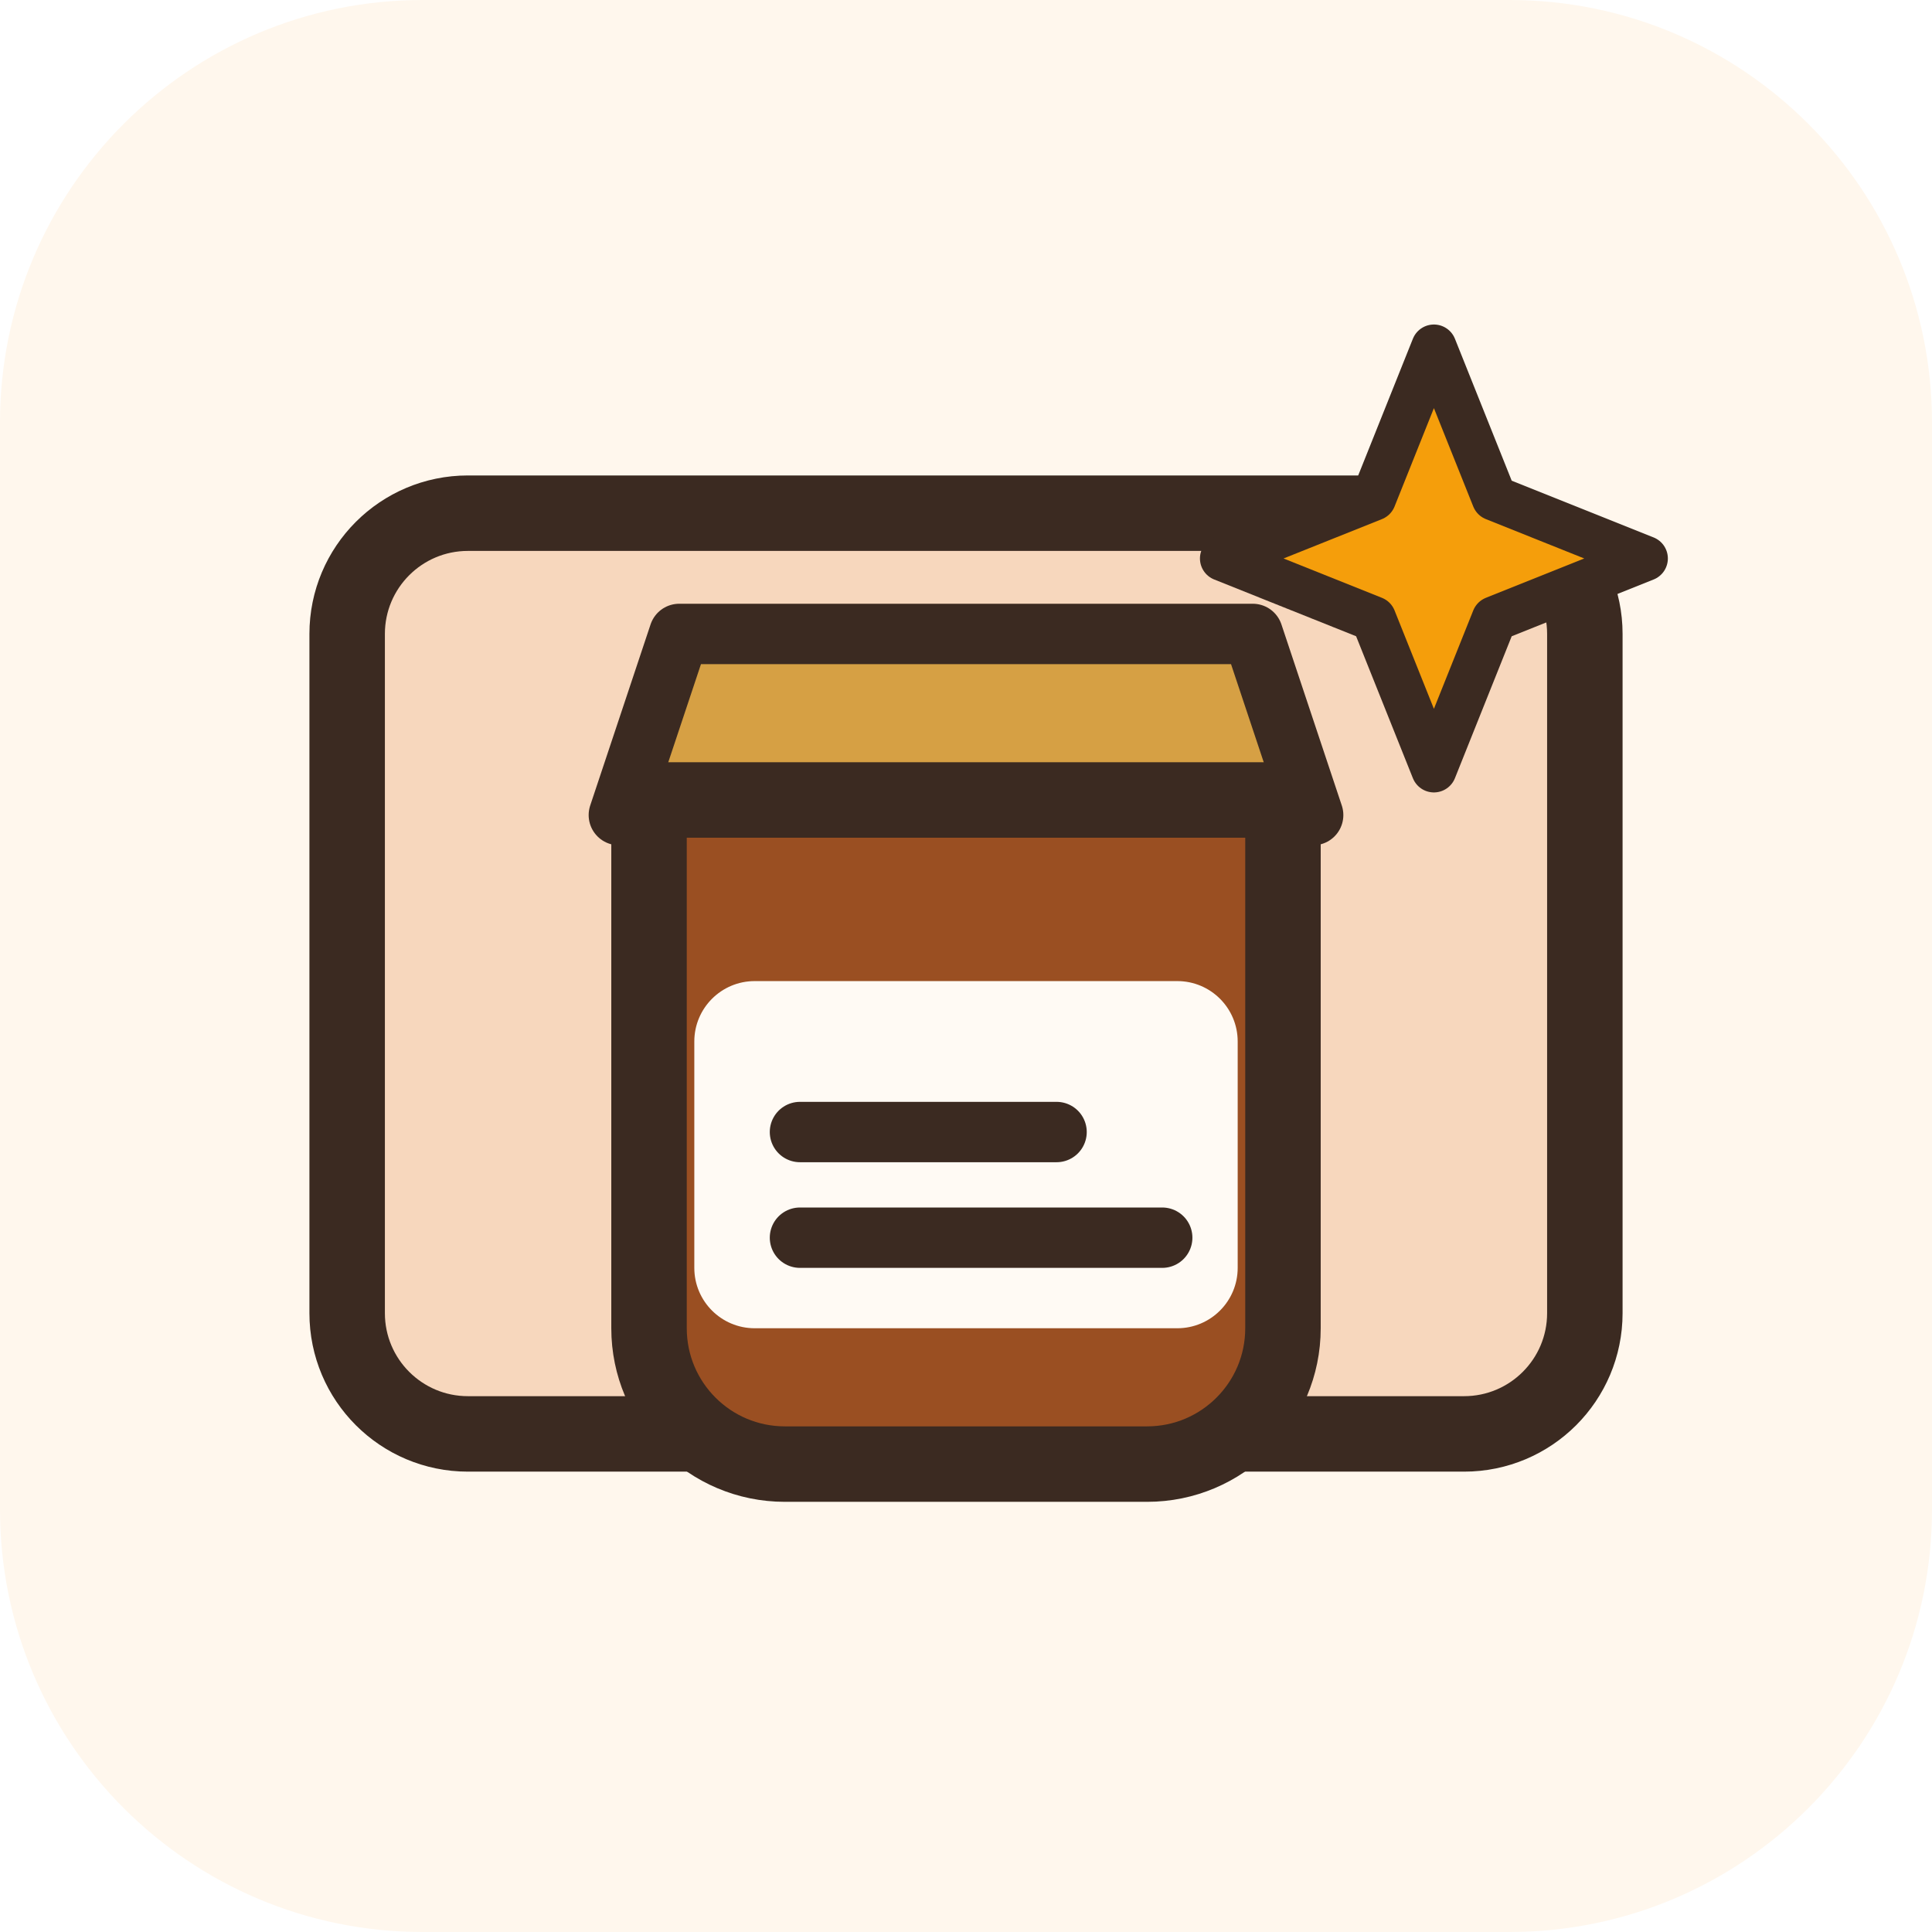
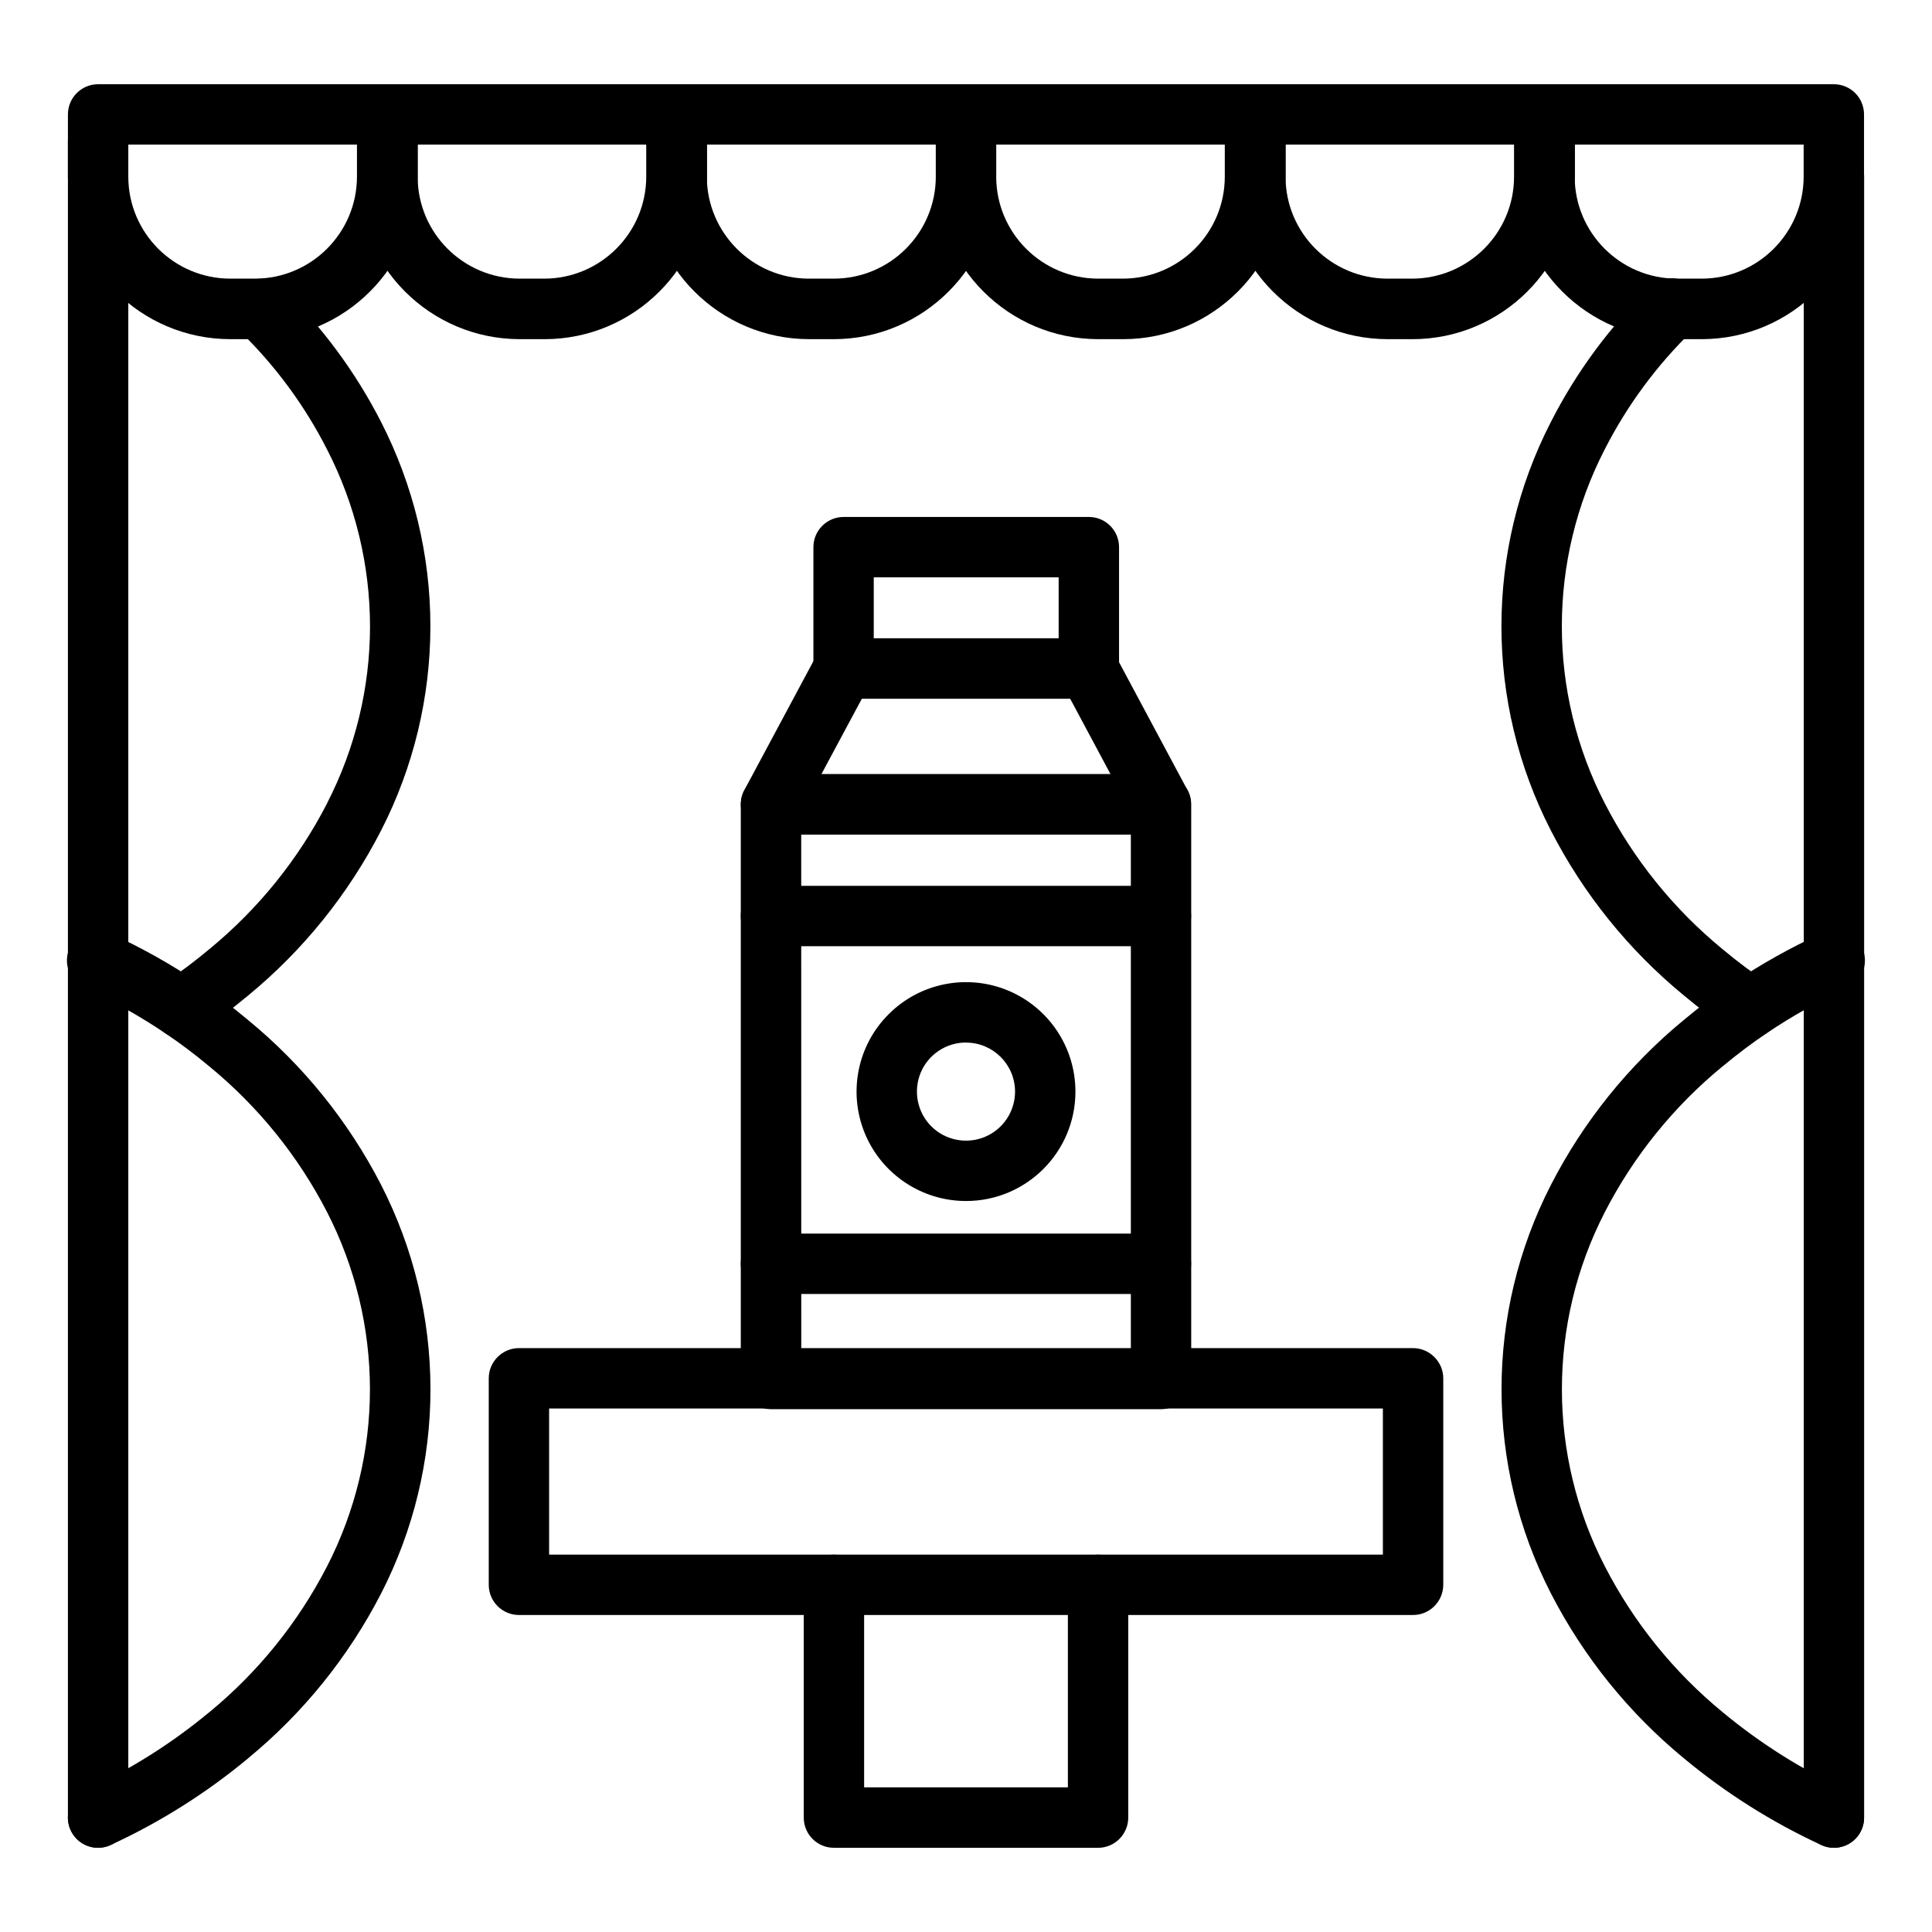
- <svg xmlns="http://www.w3.org/2000/svg" viewBox="0 0 128 128" role="img" aria-labelledby="title desc">
-   <rect width="128" height="128" rx="28" fill="#fff7ed" />
-   <path d="M31 34h66a8 8 0 0 1 8 8v45a8 8 0 0 1-8 8H31a8 8 0 0 1-8-8V42a8 8 0 0 1 8-8Z" fill="#f7d7bd" stroke="#3b2a21" stroke-width="5" />
-   <path d="M45 42h38l4 12H41l4-12Z" fill="#d6a044" stroke="#3b2a21" stroke-width="4" stroke-linejoin="round" />
-   <path d="M43 53h42v35a9 9 0 0 1-9 9H52a9 9 0 0 1-9-9V53Z" fill="#9a4f22" stroke="#3b2a21" stroke-width="5" />
-   <path d="M50 65h28a4 4 0 0 1 4 4v15a4 4 0 0 1-4 4H50a4 4 0 0 1-4-4V69a4 4 0 0 1 4-4Z" fill="#fffaf4" />
-   <path d="M53 75h17M53 82h24" stroke="#3b2a21" stroke-width="4" stroke-linecap="round" />
-   <path d="M95 23l4 10 10 4-10 4-4 10-4-10-10-4 10-4 4-10Z" fill="#f59e0b" stroke="#3b2a21" stroke-width="3" stroke-linejoin="round" />
+ <svg xmlns="http://www.w3.org/2000/svg" width="1200pt" height="1200pt" version="1.1" viewBox="0 0 1200 1200">
+   <path d="m158.53 210.66h-15.562c-55.594-0.094-100.69-45.188-100.78-100.78v-38.812c0-10.359 8.391-18.75 18.75-18.75h179.72c4.969 0 9.703 1.969 13.219 5.484s5.531 8.297 5.531 13.266v38.719c-0.094 55.688-45.234 100.83-100.92 100.88zm-78.844-120.84v19.969c0.094 34.922 28.359 63.188 63.281 63.281h15.469c34.875-0.094 63.188-28.359 63.281-63.281v-19.969z" />
+   <path d="m338.16 210.66h-15.422c-55.594-0.094-100.64-45.188-100.78-100.78v-38.812c0-10.359 8.438-18.75 18.75-18.75h179.68c5.016 0 9.75 1.969 13.266 5.484 3.516 3.516 5.484 8.297 5.484 13.266v38.719c-0.047 55.734-45.234 100.88-100.97 100.88zm-78.75-120.84v19.969c0.047 34.922 28.359 63.188 63.281 63.281h15.422c34.875-0.094 63.188-28.359 63.281-63.281v-19.969z" />
+   <path d="m517.97 210.66h-15.469c-55.594-0.094-100.64-45.188-100.78-100.78v-38.812c0-10.359 8.438-18.75 18.75-18.75h179.53c4.969 0 9.75 1.969 13.266 5.484s5.484 8.297 5.484 13.266v38.719c-0.047 55.641-45.141 100.78-100.78 100.88zm-78.938-120.84v19.969c0.094 34.922 28.406 63.188 63.281 63.281h15.656c34.922-0.094 63.188-28.359 63.281-63.281v-19.969z" />
+   <path d="m697.6 210.66h-15.562c-55.594-0.094-100.69-45.188-100.78-100.78v-38.812c0-10.359 8.391-18.75 18.75-18.75h179.72c4.969 0 9.703 1.969 13.219 5.484 3.516 3.516 5.531 8.297 5.531 13.266v38.719c-0.094 55.688-45.234 100.83-100.88 100.88zm-78.844-120.84v19.969c0.094 34.922 28.359 63.188 63.281 63.281h15.469-0.047c34.922-0.094 63.234-28.359 63.281-63.281v-19.969z" />
+   <path d="m877.22 210.66h-15.422 0.047c-55.641-0.094-100.69-45.188-100.78-100.78v-38.812c0-10.359 8.391-18.75 18.75-18.75h179.68-0.047c5.016 0 9.75 1.969 13.266 5.484 3.516 3.516 5.484 8.297 5.484 13.266v38.719c-0.047 55.734-45.234 100.88-100.97 100.88zm-78.75-120.84v19.969c0.047 34.922 28.359 63.188 63.281 63.281h15.422-0.047c34.922-0.094 63.234-28.359 63.281-63.281v-19.969z" />
+   <path d="m1057 210.66h-15.469c-55.594-0.094-100.64-45.188-100.78-100.78v-38.812c0-10.359 8.438-18.75 18.75-18.75h179.53c4.969 0 9.75 1.969 13.266 5.484s5.484 8.297 5.484 13.266v38.719c-0.047 55.641-45.141 100.78-100.78 100.88zm-78.938-120.84v19.969c0.094 34.922 28.406 63.188 63.281 63.281h15.656c34.922-0.094 63.188-28.359 63.281-63.281v-19.969z" />
+   <path d="m1139.1 1147.7c-10.359 0-18.75-8.391-18.75-18.75v-1019.2c0-10.312 8.391-18.75 18.75-18.75s18.75 8.438 18.75 18.75v1019.2c0 4.969-1.969 9.75-5.484 13.266s-8.297 5.484-13.266 5.484z" />
+   <path d="m1087.2 644.68c-3.75 0-7.406-1.125-10.5-3.234-10.641-7.172-20.906-14.859-30.75-23.109-34.312-28.172-62.438-63.047-82.688-102.52-40.922-79.594-40.922-174.1 0-253.69 15.844-31.125 36.75-59.391 61.781-83.672 3.562-3.609 8.391-5.625 13.453-5.625 5.016 0 9.844 2.016 13.406 5.625 3.516 3.609 5.438 8.484 5.297 13.547-0.094 5.016-2.25 9.844-5.906 13.266-22.125 21.422-40.547 46.359-54.562 73.828-35.531 68.953-35.531 150.84 0 219.79 17.953 34.922 42.844 65.766 73.219 90.703 8.859 7.406 18.094 14.344 27.703 20.812 6.844 4.594 9.844 13.125 7.453 21-2.438 7.922-9.75 13.266-18 13.266z" />
+   <path d="m1139.1 1147.7c-2.719 0-5.391-0.609-7.875-1.734-30.609-14.109-59.25-32.203-85.219-53.766-34.266-28.172-62.391-63.047-82.688-102.47-40.922-79.641-40.922-174.14 0-253.78 20.25-39.469 48.375-74.344 82.641-102.52 9.844-8.25 20.109-15.938 30.797-23.109 17.297-11.625 35.484-21.797 54.422-30.469 4.547-2.297 9.797-2.625 14.625-0.984 4.781 1.688 8.672 5.25 10.828 9.844 2.109 4.641 2.297 9.891 0.422 14.625-1.828 4.781-5.484 8.531-10.172 10.547v-0.047c-17.109 7.922-33.562 17.156-49.219 27.656-9.562 6.469-18.797 13.406-27.656 20.812v-0.047c-30.375 24.938-55.312 55.781-73.266 90.703-35.484 69-35.484 150.84 0 219.79 17.953 34.922 42.891 65.812 73.266 90.75 23.391 19.406 49.219 35.719 76.875 48.375 7.969 3.703 12.328 12.422 10.453 21.047-1.828 8.578-9.422 14.719-18.234 14.766z" />
+   <path d="m60.938 1147.7c-10.359 0-18.75-8.391-18.75-18.75v-1041.5c0-10.359 8.391-18.75 18.75-18.75s18.75 8.391 18.75 18.75v1041.5c0 4.969-1.969 9.75-5.484 13.266s-8.297 5.484-13.266 5.484z" />
+   <path d="m112.78 644.68c-8.25 0-15.516-5.344-17.953-13.266-2.438-7.875 0.609-16.406 7.453-21 9.562-6.469 18.797-13.406 27.656-20.812 30.375-24.891 55.312-55.781 73.266-90.703h-0.047c17.484-33.984 26.625-71.625 26.672-109.83-0.047-38.203-9.188-75.891-26.672-109.88-13.969-27.469-32.391-52.406-54.516-73.828-7.453-7.219-7.594-19.125-0.375-26.578 7.266-7.406 19.125-7.547 26.578-0.328 25.078 24.281 45.984 52.594 61.875 83.672 20.109 39.328 30.609 82.828 30.609 126.94-0.047 44.062-10.5 87.516-30.609 126.74-20.25 39.469-48.375 74.391-82.641 102.56-9.844 8.203-20.109 15.938-30.75 23.109-3.094 2.109-6.797 3.188-10.547 3.188z" />
+   <path d="m60.938 1147.7c-8.812 0-16.453-6.141-18.328-14.719-1.922-8.625 2.484-17.391 10.453-21.094h0.047c27.609-12.656 53.438-28.969 76.828-48.375h0.047c30.328-24.938 55.266-55.828 73.219-90.75 17.438-33.984 26.578-71.672 26.578-109.88-0.047-38.25-9.141-75.891-26.578-109.92-17.953-34.922-42.891-65.766-73.266-90.656-8.859-7.406-18.094-14.391-27.703-20.812-15.609-10.5-32.109-19.734-49.219-27.609-4.641-2.016-8.344-5.766-10.172-10.547-1.828-4.734-1.688-9.984 0.469-14.625 2.109-4.594 6.047-8.156 10.828-9.844 4.781-1.641 10.078-1.312 14.578 0.984 18.938 8.672 37.125 18.844 54.422 30.469 10.688 7.172 20.953 14.859 30.797 23.109 34.312 28.172 62.484 63.047 82.781 102.52 20.109 39.281 30.609 82.734 30.656 126.84 0 44.156-10.5 87.656-30.656 126.94-20.297 39.422-48.422 74.297-82.734 102.47h0.047c-25.969 21.562-54.609 39.609-85.219 53.719h-0.047c-2.438 1.125-5.109 1.734-7.828 1.781z" />
+   <path d="m676.31 433.97h-152.34c-10.312 0-18.75-8.391-18.75-18.75v-75.375c0-10.359 8.438-18.75 18.75-18.75h152.34c5.016 0 9.75 1.969 13.266 5.484s5.484 8.297 5.484 13.266v75.375c0.047 4.969-1.922 9.75-5.438 13.266s-8.297 5.531-13.312 5.484zm-133.6-37.5h114.84v-37.875h-114.84z" />
+   <path d="m721.13 518.34h-242.26c-6.562-0.047-12.656-3.469-16.078-9.141-3.375-5.672-3.516-12.703-0.422-18.516l45.188-84.375c3.234-6.047 9.516-9.844 16.406-9.844h151.87c6.891-0.047 13.266 3.75 16.547 9.844l45.141 84.375c3.094 5.812 2.906 12.844-0.469 18.516s-9.469 9.094-16.078 9.141zm-210.94-37.5h179.58l-25.078-46.875h-129.37z" />
+   <path d="m721.13 875.26h-242.26c-10.312 0-18.75-8.391-18.75-18.75v-356.9c0-10.359 8.438-18.75 18.75-18.75h242.26c4.969 0 9.703 1.969 13.219 5.484s5.531 8.25 5.531 13.266v356.9c0 4.969-2.016 9.75-5.531 13.266-3.516 3.516-8.25 5.484-13.219 5.484zm-223.45-37.5h204.71v-319.4h-204.74z" />
+   <path d="m600 745.97c-27.469 0-52.266-16.547-62.812-41.953-10.5-25.406-4.688-54.656 14.766-74.062 19.406-19.453 48.656-25.266 74.062-14.766 25.406 10.547 41.953 35.344 41.953 62.812 0 37.547-30.422 67.969-67.969 67.969zm0-98.438c-12.328 0-23.438 7.406-28.172 18.797-4.688 11.391-2.109 24.516 6.609 33.234s21.844 11.297 33.234 6.609c11.391-4.734 18.797-15.844 18.797-28.172-0.047-16.828-13.641-30.422-30.469-30.422z" />
+   <path d="m721.08 587.72h-242.21c-10.312 0-18.75-8.438-18.75-18.75 0-10.359 8.438-18.75 18.75-18.75h242.21c10.359 0 18.75 8.391 18.75 18.75 0 10.312-8.391 18.75-18.75 18.75z" />
+   <path d="m721.08 803.72h-242.21c-10.312 0-18.75-8.391-18.75-18.75 0-10.312 8.438-18.75 18.75-18.75h242.21c10.359 0 18.75 8.438 18.75 18.75 0 10.359-8.391 18.75-18.75 18.75z" />
+   <path d="m877.69 1003.1h-555.37c-10.312 0-18.75-8.391-18.75-18.75v-128.26c0-10.312 8.438-18.75 18.75-18.75h555.37c4.969 0 9.703 2.016 13.219 5.531s5.531 8.25 5.531 13.219v128.26c0 4.969-2.016 9.75-5.531 13.266s-8.25 5.484-13.219 5.484zm-536.63-37.5h517.87v-90.75h-517.87z" />
+   <path d="m682.03 1147.7h-164.06c-10.359 0-18.75-8.391-18.75-18.75v-144.56c0-10.359 8.391-18.75 18.75-18.75s18.75 8.391 18.75 18.75v125.76h126.56v-125.76c0-10.359 8.391-18.75 18.75-18.75s18.75 8.391 18.75 18.75v144.52c0 4.969-1.969 9.75-5.484 13.266-3.516 3.562-8.297 5.531-13.266 5.531z" />
</svg>
